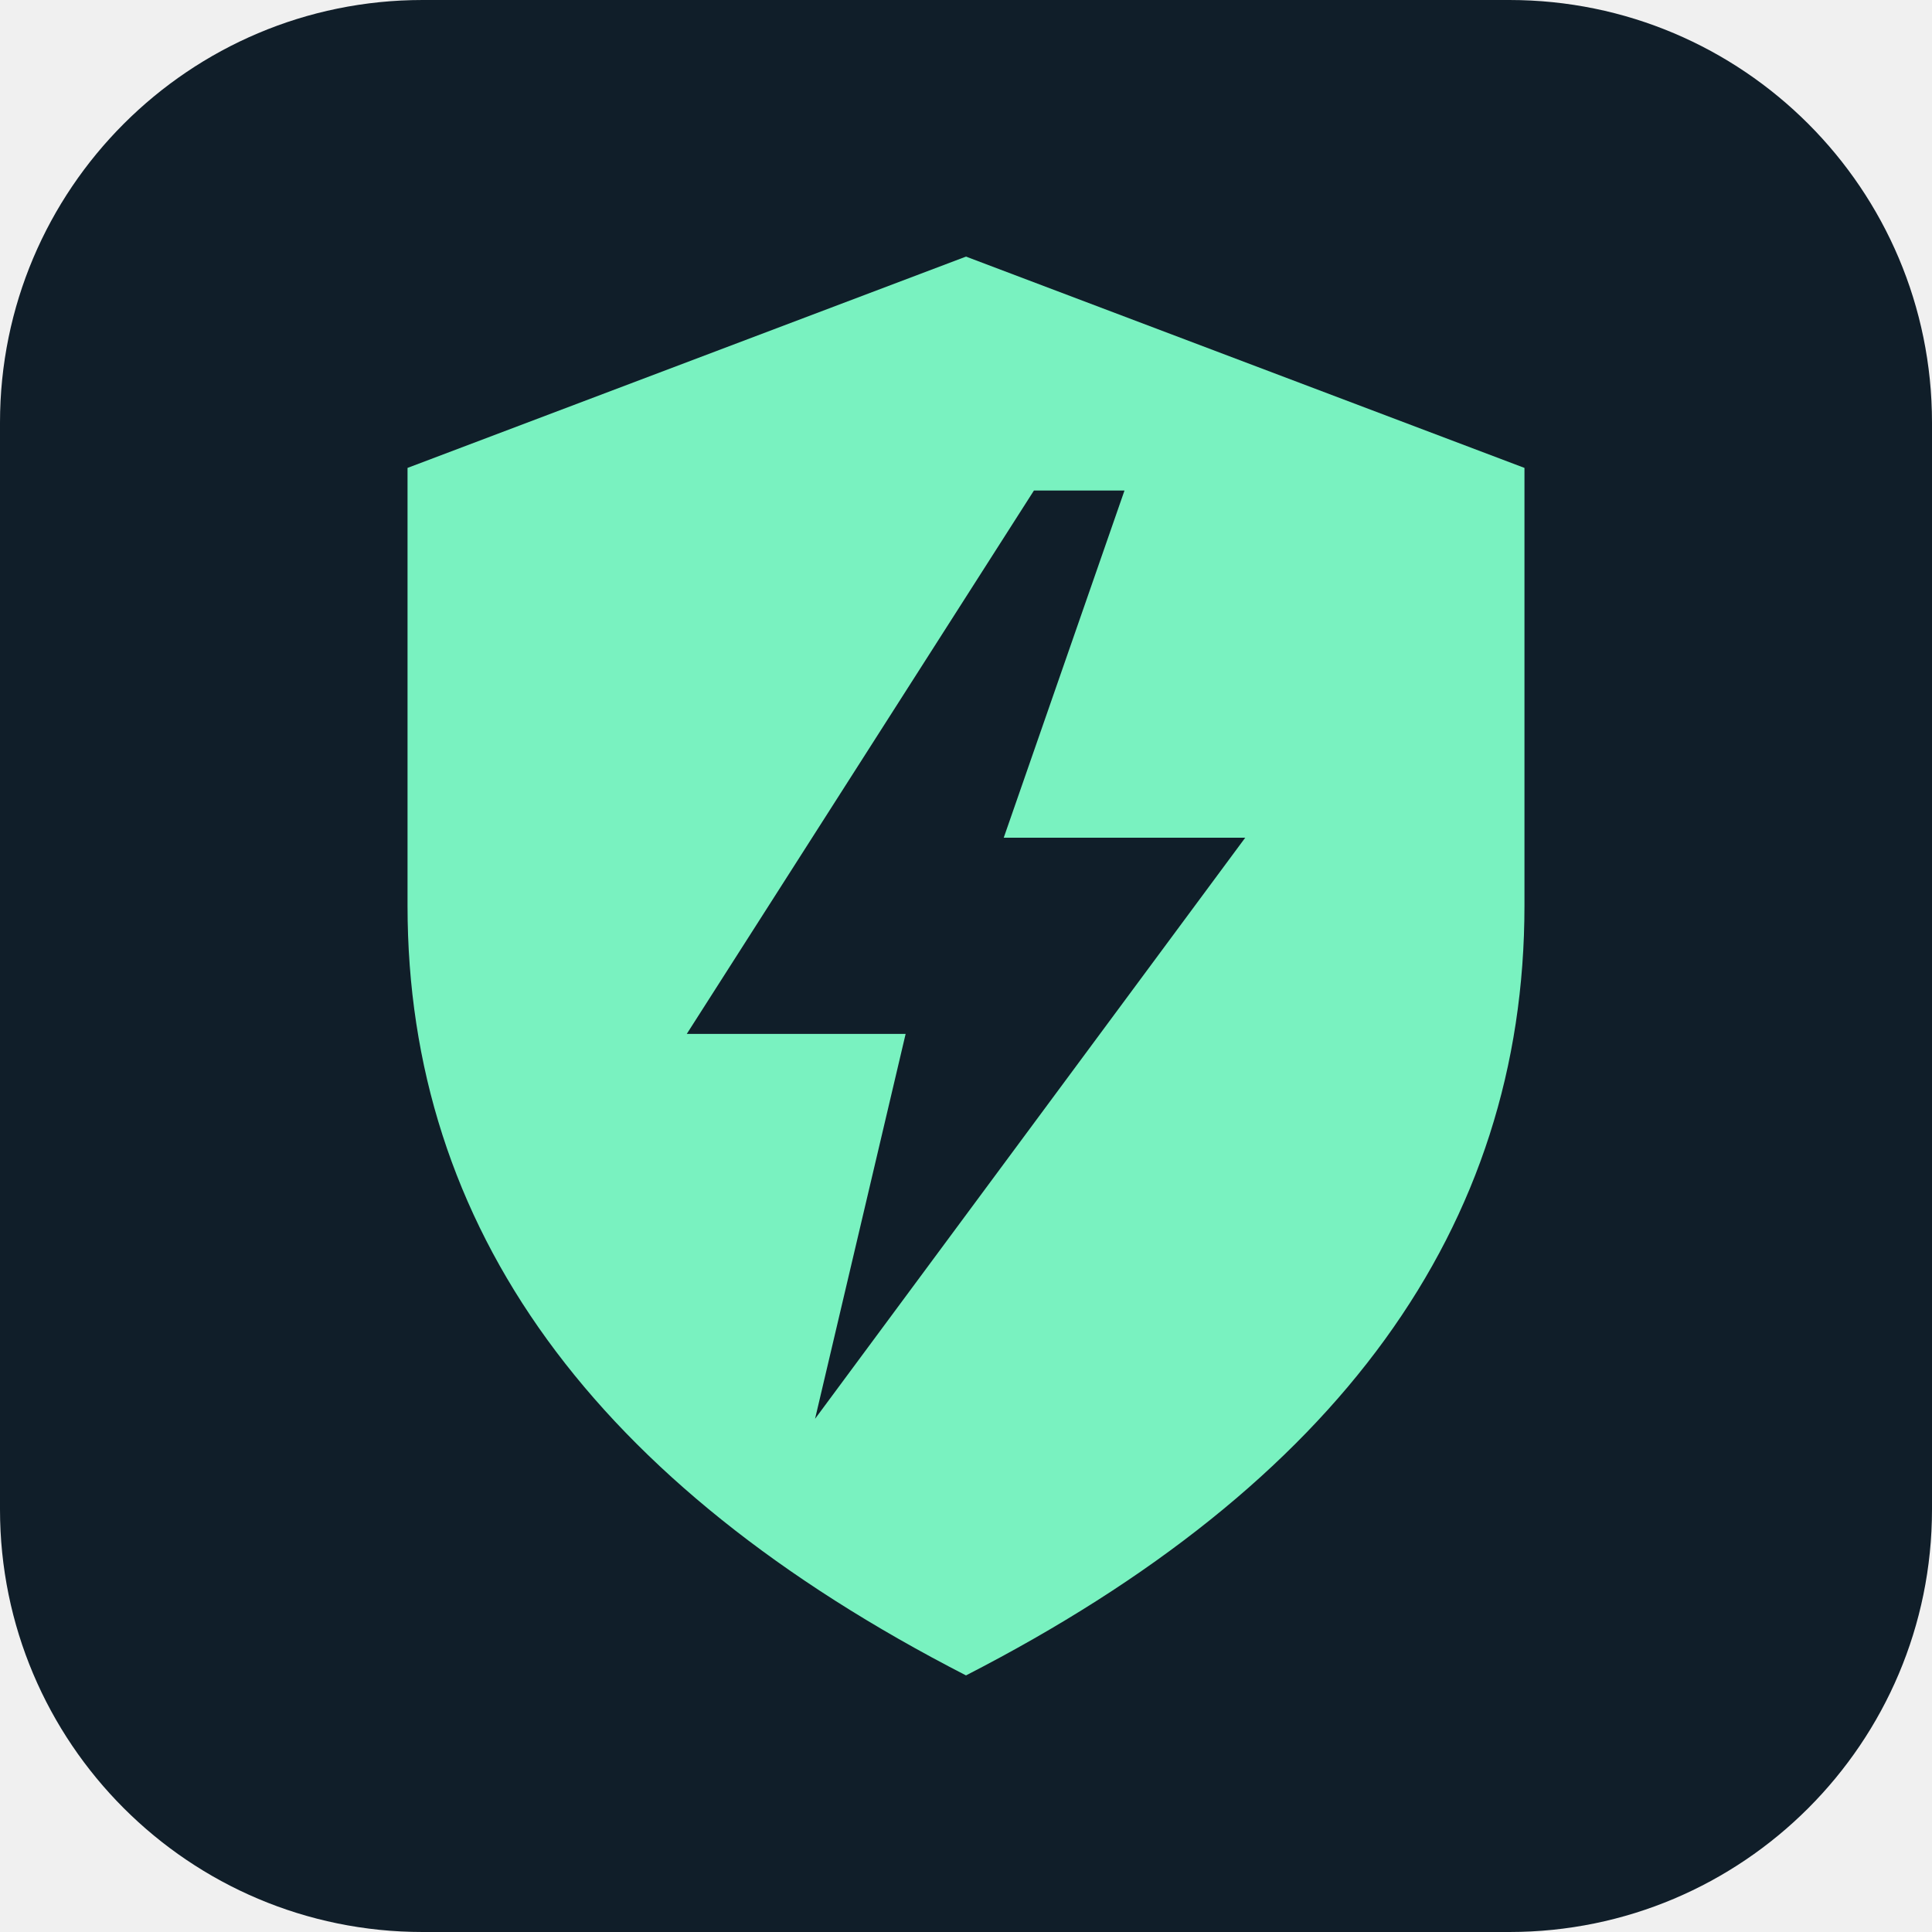
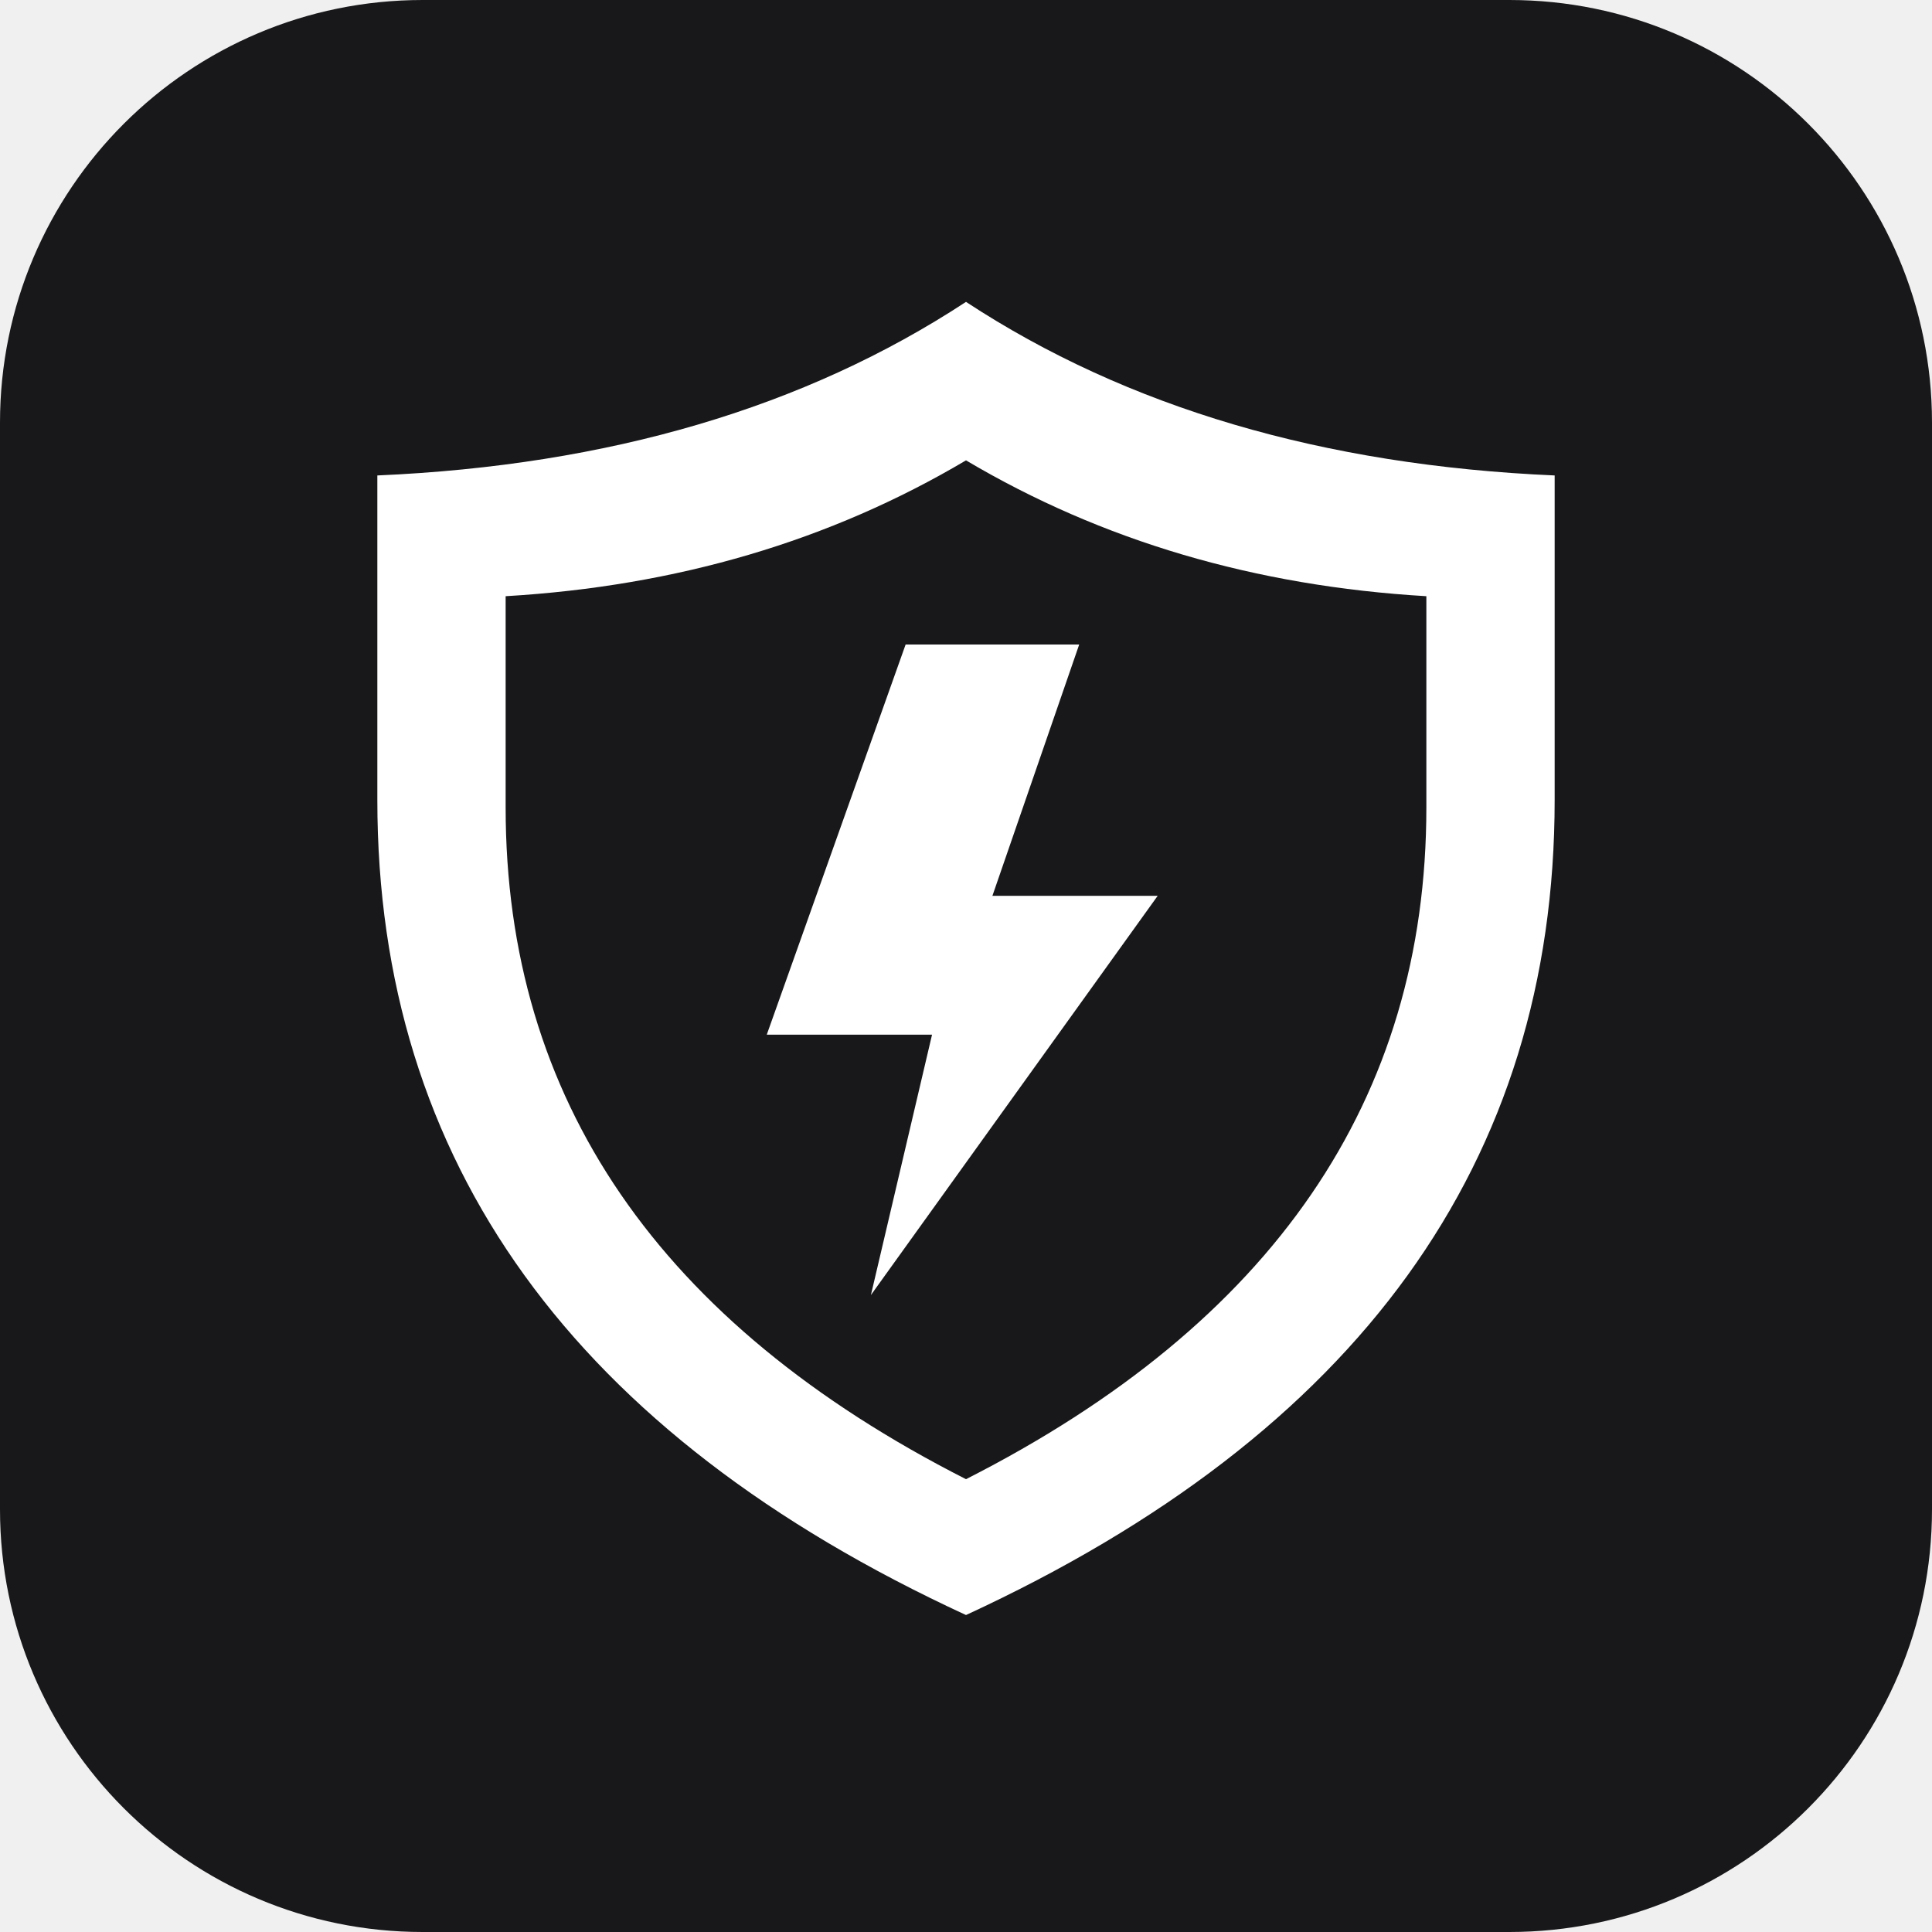
<svg xmlns="http://www.w3.org/2000/svg" width="256" height="256" viewBox="0 0 256 256" role="img" aria-labelledby="title desc">
-   <rect width="256" height="256" rx="56" fill="#101E29" />
-   <path fill="#79F2C0" fill-rule="evenodd" d="M 128 34 L 202 62 L 202 120 Q 202 184 128 222 Q 54 184 54 120 L 54 62 Z M 137 65 L 91 137 L 120 137 L 108 188 L 165 111 L 133 111 L 149 65 Z" />
+   <rect width="256" height="256" rx="56" fill="#18181B" />
+   <path fill="#FFFFFF" fill-rule="evenodd" d="M 128 40 Q 96 61 50 63 L 50 106 Q 50 178 128 214 Q 206 178 206 106 L 206 63 Q 160 61 128 40 Z M 128 61 Q 101 77 67 79 L 67 107 Q 67 165 128 196 Q 189 165 189 107 L 189 79 Q 155 77 128 61 Z M 120 85.4 L 143 85.4 L 131.5 118.7 L 153.4 118.7 L 115.4 171.6 L 123.5 137.1 L 101.6 137.1 Z" />
</svg>
